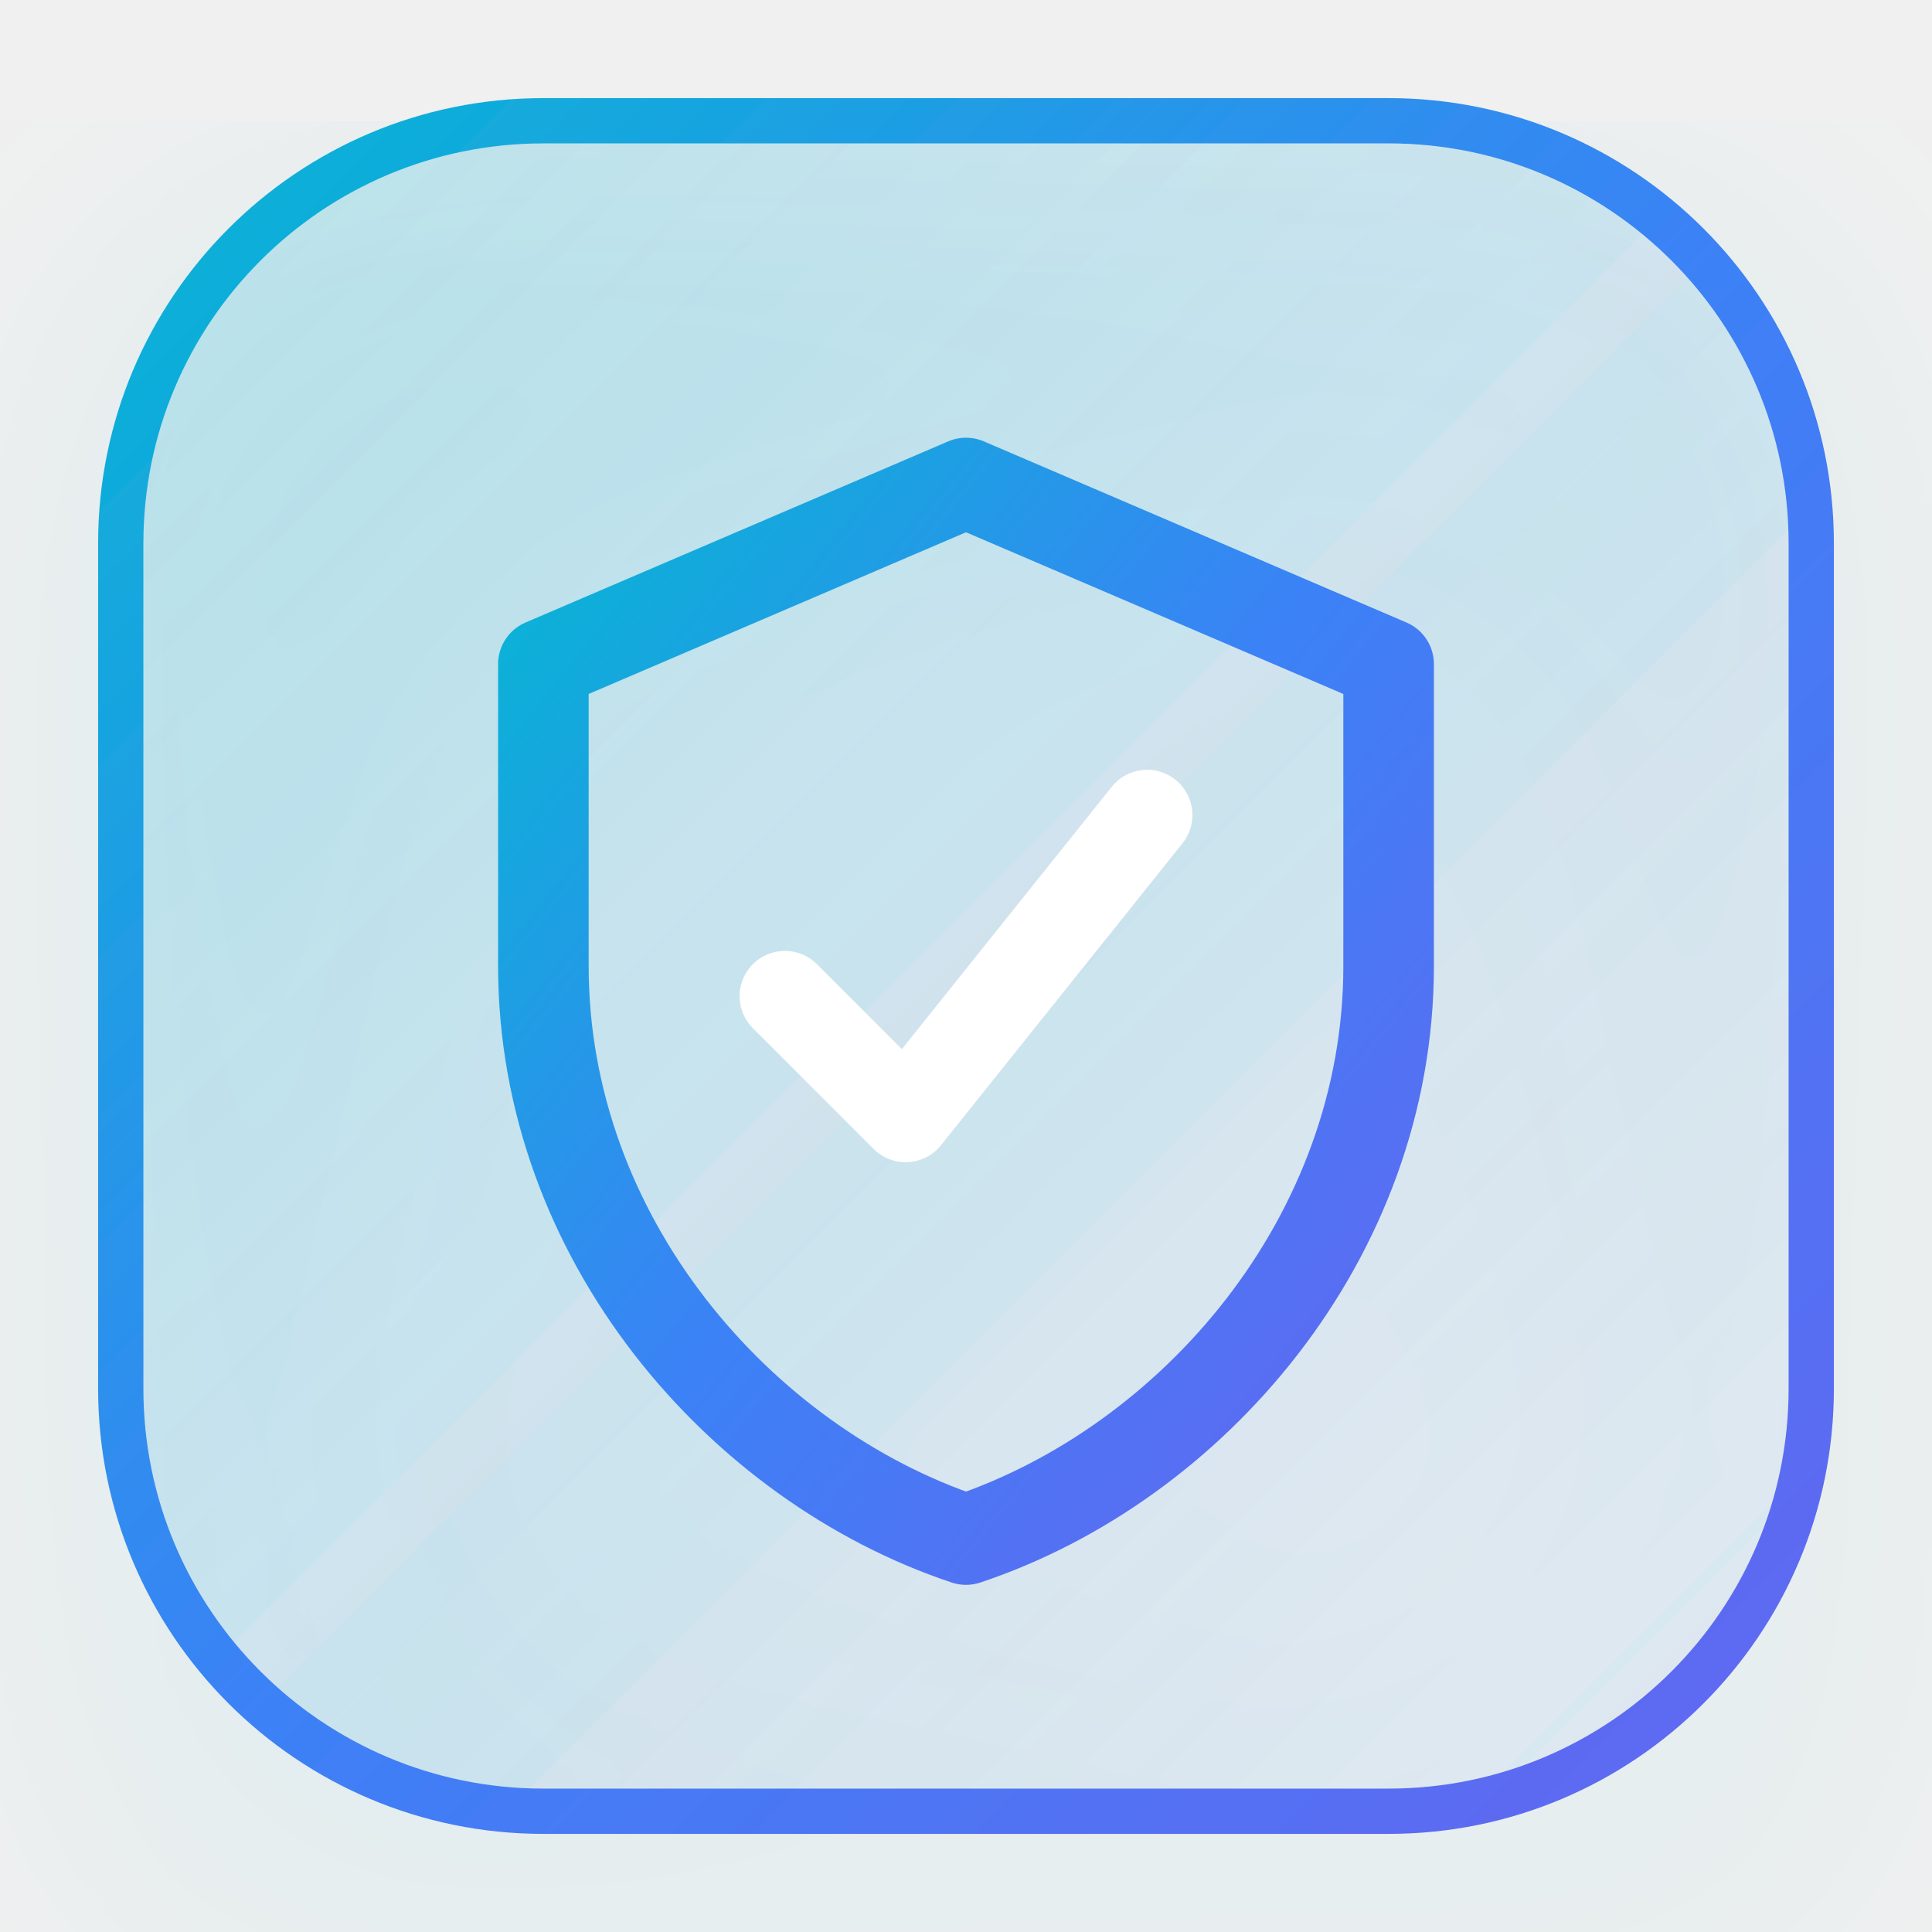
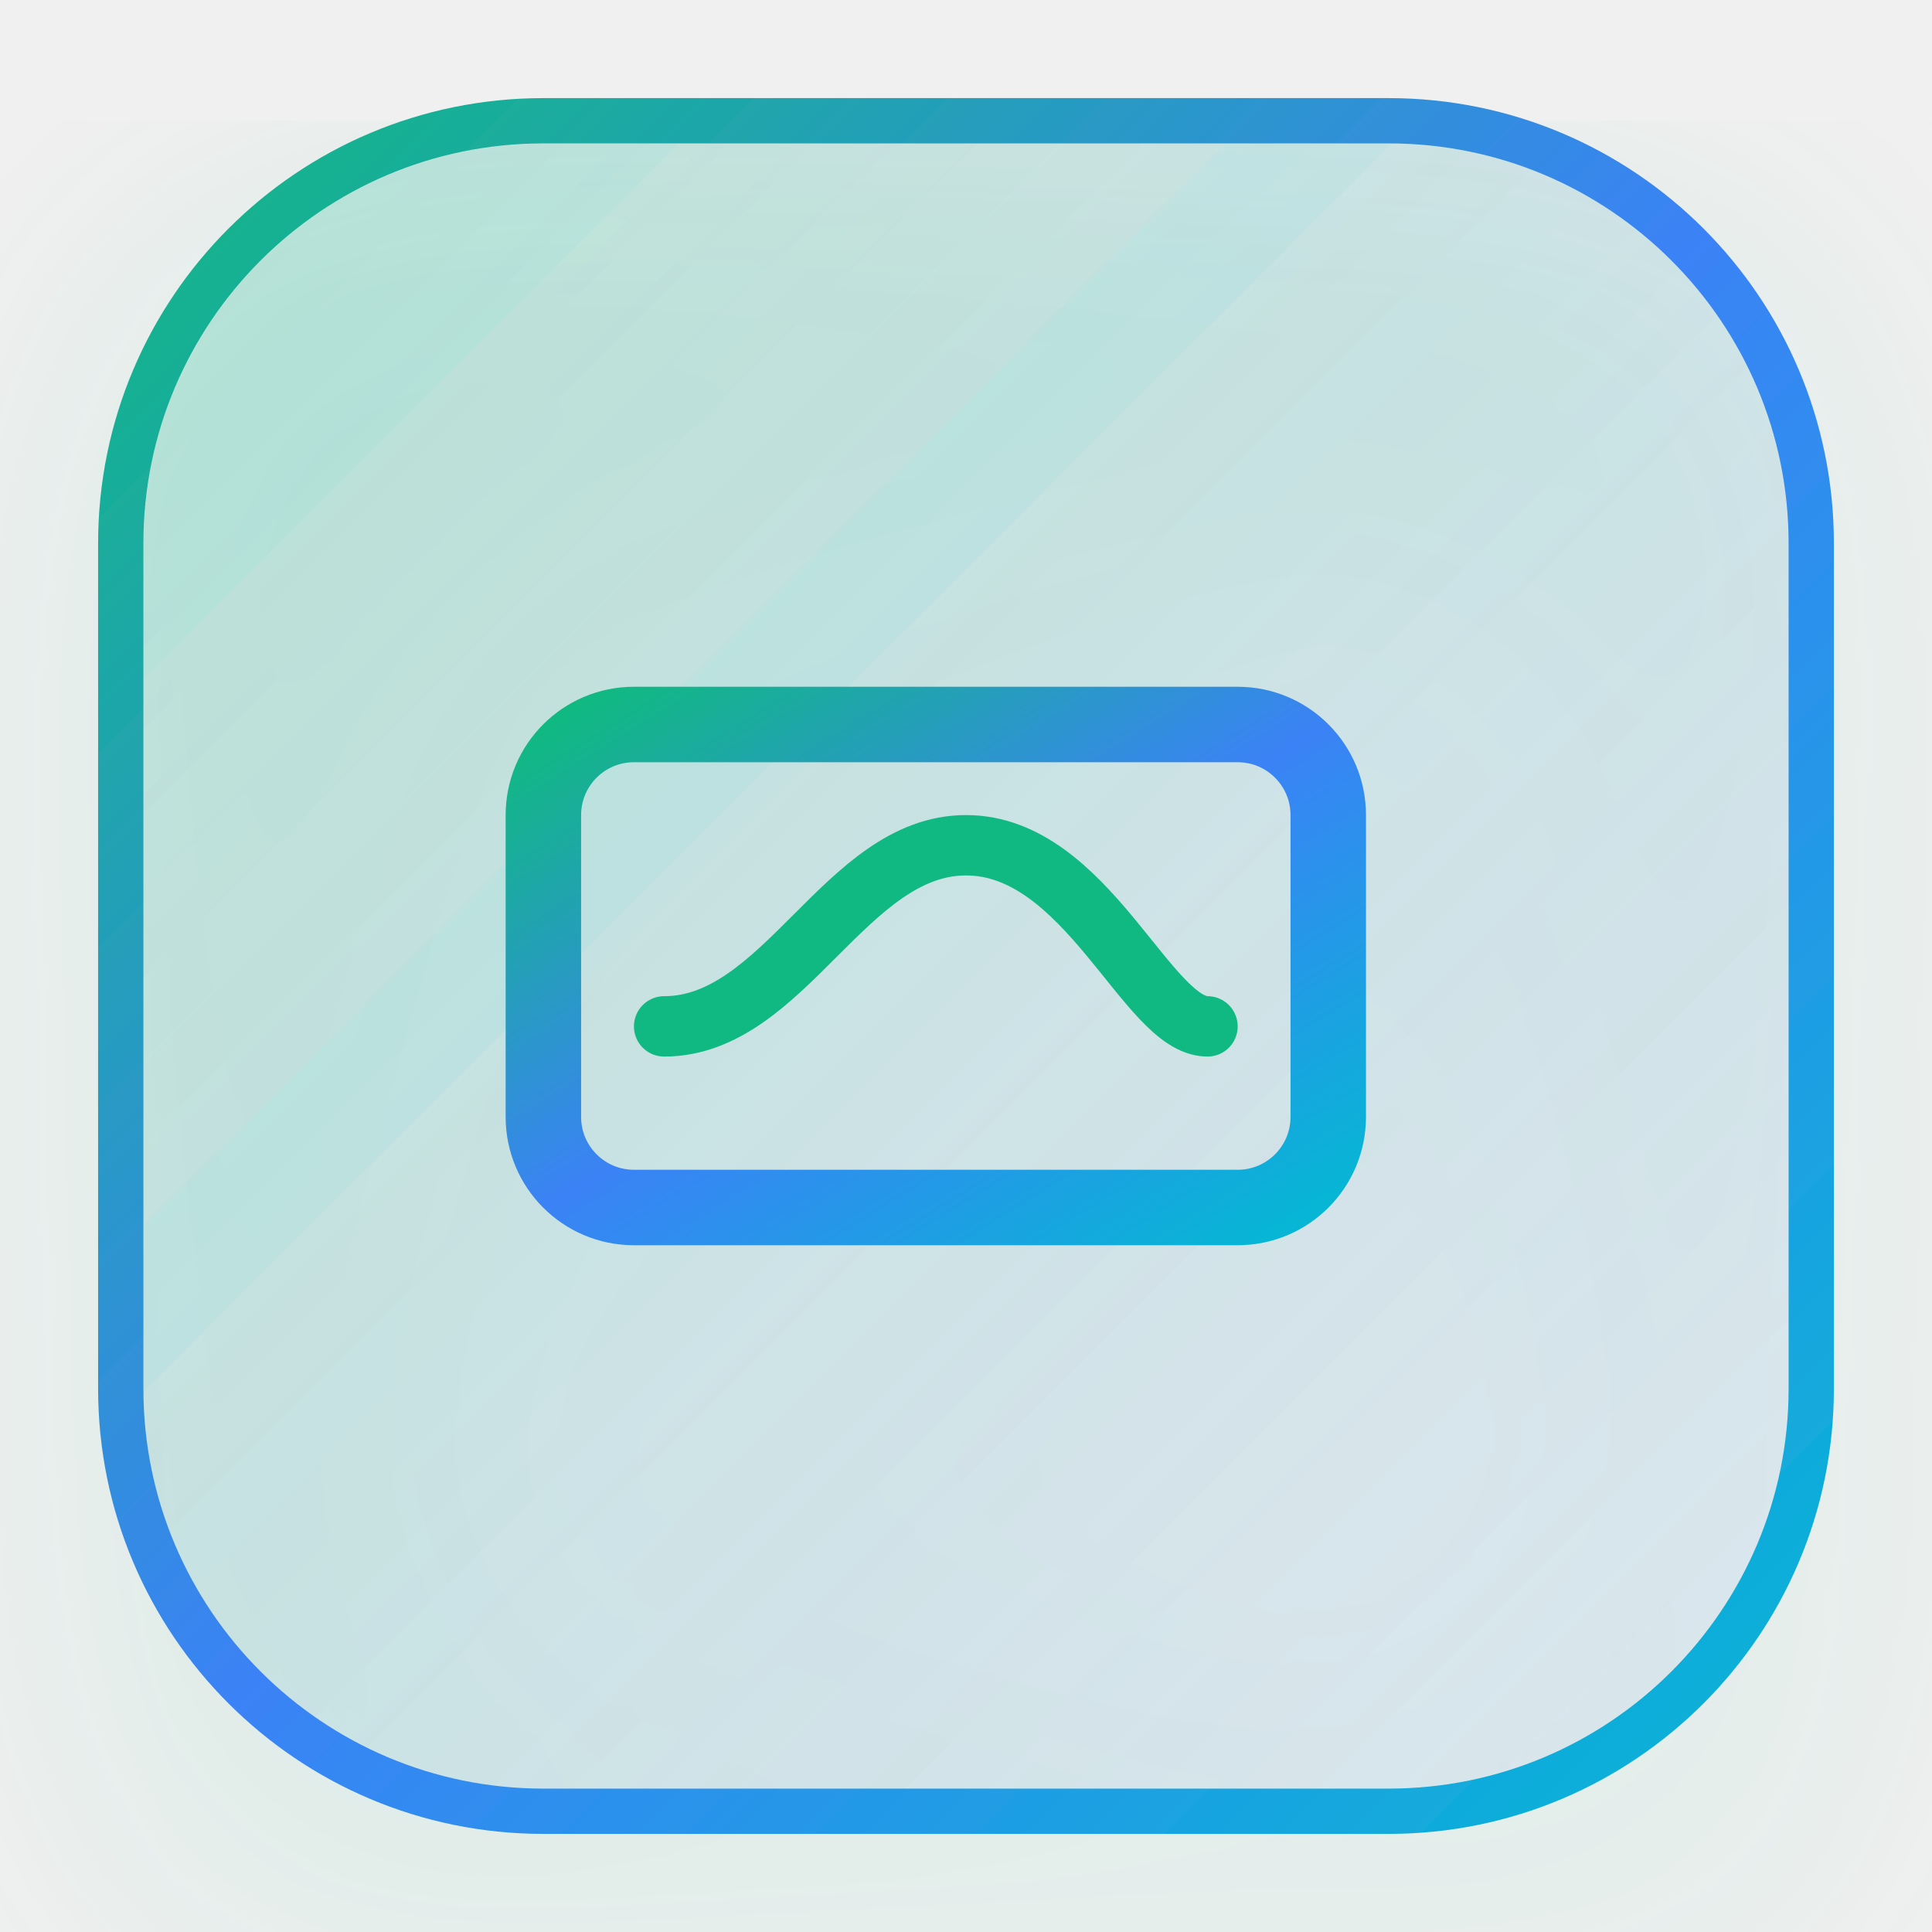
<svg xmlns="http://www.w3.org/2000/svg" viewBox="0 0 64 64" width="64" height="64" fill="none">
  <defs>
-     <linearGradient id="bgGrad" x1="0%" y1="0%" x2="100%" y2="100%">
-       <stop offset="0%" stop-color="#06B6D4" stop-opacity="0.2" />
-       <stop offset="100%" stop-color="#3B82F6" stop-opacity="0.05" />
+     <linearGradient id="bgGrad_129_batterycycle_telemetry" x1="0%" y1="0%" x2="100%" y2="100%">
+       <stop offset="0%" stop-color="#10B981" stop-opacity="0.22" />
+       <stop offset="100%" stop-color="#3B82F6" stop-opacity="0.06" />
    </linearGradient>
-     <linearGradient id="fgGrad" x1="0%" y1="0%" x2="100%" y2="100%">
-       <stop offset="0%" stop-color="#06B6D4" />
+     <linearGradient id="fgGrad_129_batterycycle_telemetry" x1="0%" y1="0%" x2="100%" y2="100%">
+       <stop offset="0%" stop-color="#10B981" />
      <stop offset="50%" stop-color="#3B82F6" />
-       <stop offset="100%" stop-color="#6366F1" />
+       <stop offset="100%" stop-color="#06B6D4" />
    </linearGradient>
-     <filter id="glow" x="-20%" y="-20%" width="140%" height="140%">
-       <feDropShadow dx="0" dy="4" stdDeviation="6" flood-color="#06B6D4" flood-opacity="0.3" />
+     <filter id="glow_129_batterycycle_telemetry" x="-20%" y="-20%" width="140%" height="140%">
+       <feDropShadow dx="0" dy="4" stdDeviation="6" flood-color="#10B981" flood-opacity="0.35" />
    </filter>
  </defs>
-   <rect x="4" y="4" width="56" height="56" rx="14" fill="url(#bgGrad)" stroke="url(#fgGrad)" stroke-width="1.5" filter="url(#glow)" />
+   <rect x="4" y="4" width="56" height="56" rx="14" fill="url(#bgGrad_129_batterycycle_telemetry)" stroke="url(#fgGrad_129_batterycycle_telemetry)" stroke-width="1.5" filter="url(#glow_129_batterycycle_telemetry)" />
  <g>
-     <path d="M32 16L46 22V32C46 41 39.5 48.5 32 51C24.5 48.5 18 41 18 32V22L32 16Z" fill="none" stroke="url(#fgGrad)" stroke-width="3" stroke-linejoin="round" />
-     <path d="M26 33L30 37L38 27" stroke="white" stroke-width="3" stroke-linecap="round" stroke-linejoin="round" />
+     <rect x="18" y="24" width="26" height="16" rx="3" fill="none" stroke="url(#fgGrad_129_batterycycle_telemetry)" stroke-width="2.5" />
+     <path d="M44 29V35" stroke="url(#fgGrad_129_batterycycle_telemetry)" stroke-width="2.5" stroke-linecap="round" />
+     <path d="M22 34C26 34 28 28 32 28C36 28 38 34 40 34" stroke="#10B981" stroke-width="2" stroke-linecap="round" />
  </g>
</svg>
